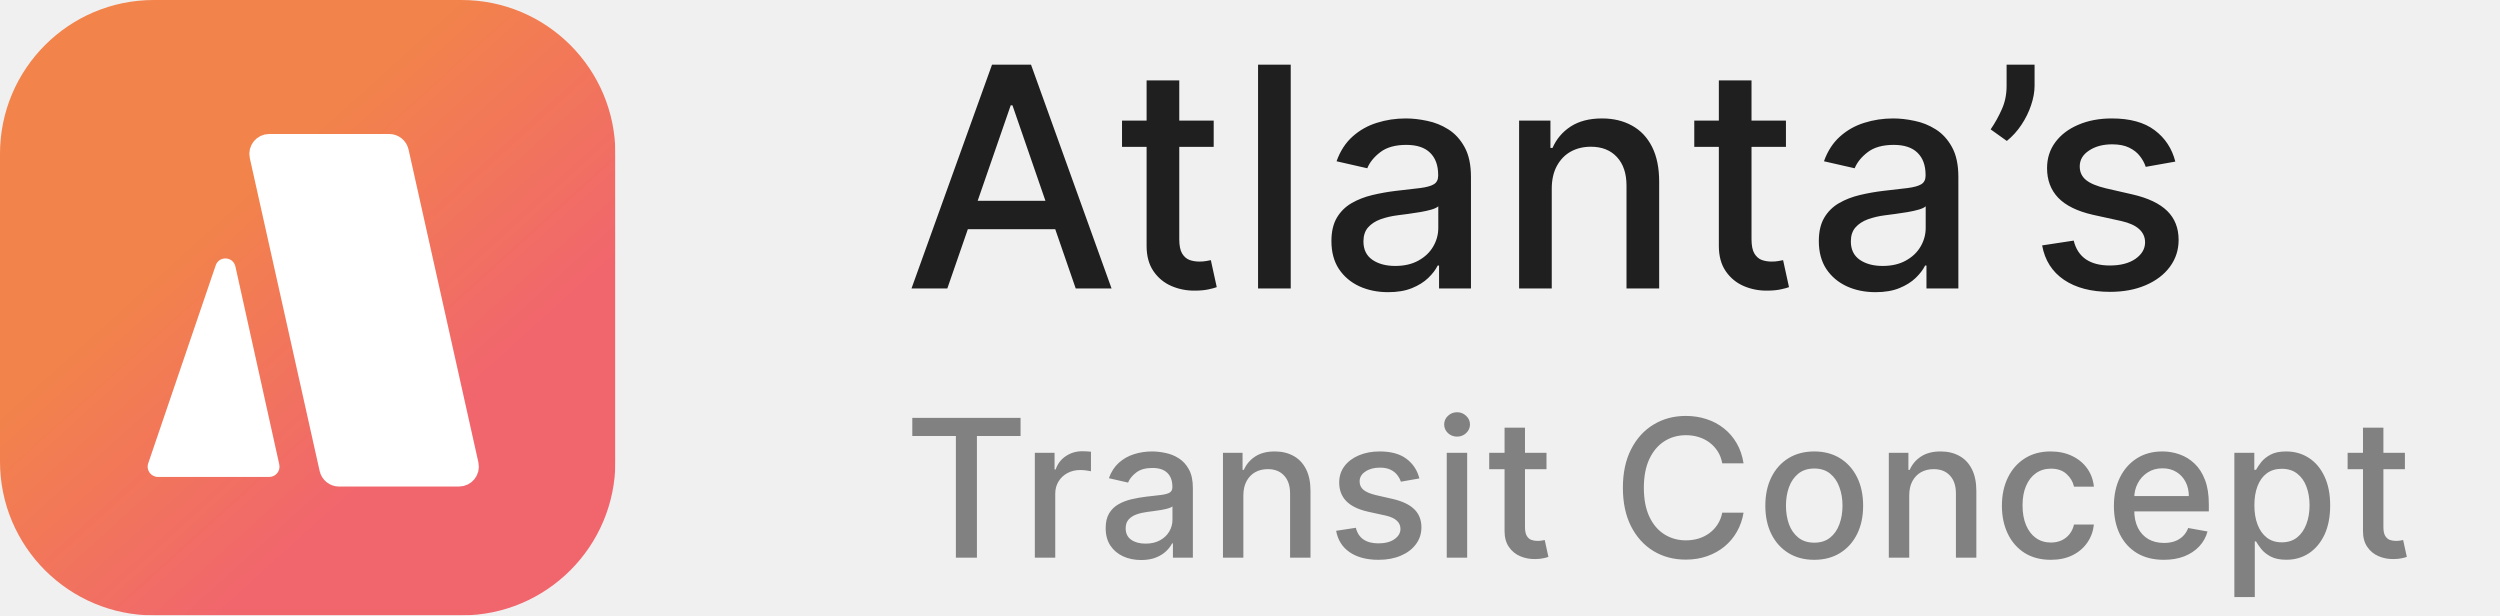
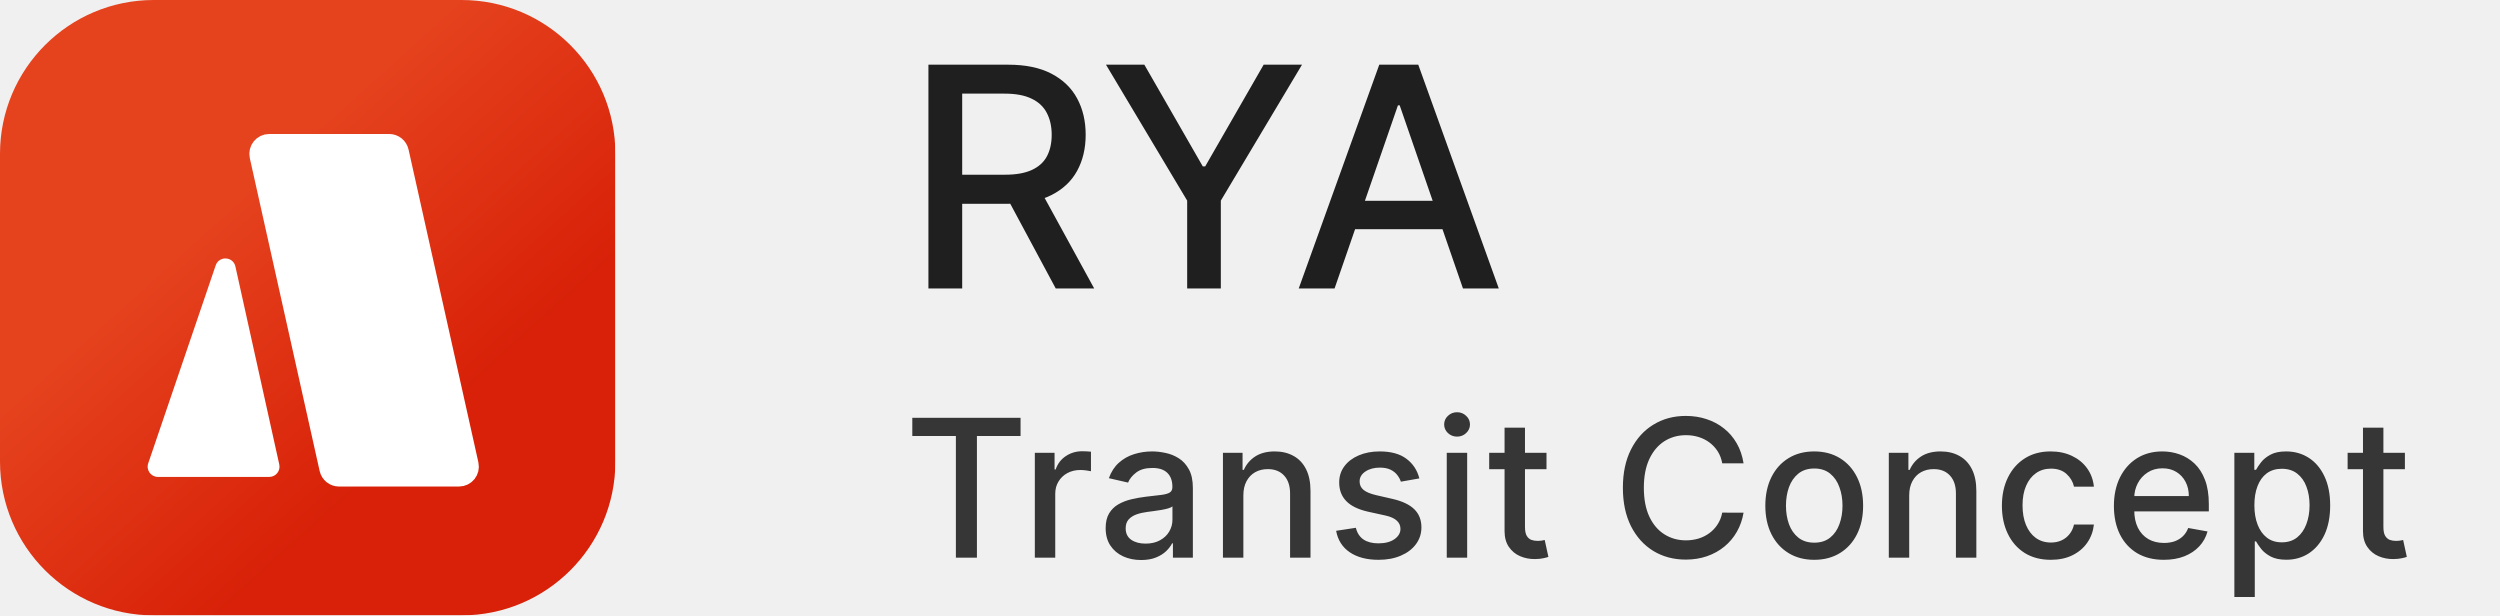
<svg xmlns="http://www.w3.org/2000/svg" width="130" height="32" viewBox="0 0 130 32" fill="none">
-   <mask id="mask0_1931_7708" style="mask-type:luminance" maskUnits="userSpaceOnUse" x="0" y="0" width="32" height="32">
+   <mask id="mask0_3177_3813" style="mask-type:luminance" maskUnits="userSpaceOnUse" x="0" y="0" width="32" height="32">
    <path d="M32 0H0V32H32V0Z" fill="white" />
  </mask>
-   <g mask="url(#mask0_1931_7708)">
-     <path d="M24 0H8C3.582 0 0 3.582 0 8V24C0 28.418 3.582 32 8 32H24C28.418 32 32 28.418 32 24V8C32 3.582 28.418 0 24 0Z" fill="url(#paint0_linear_1931_7708)" />
+   <g mask="url(#mask0_3177_3813)">
+     <path d="M24 0H8C3.582 0 0 3.582 0 8V24C0 28.418 3.582 32 8 32H24C28.418 32 32 28.418 32 24V8C32 3.582 28.418 0 24 0Z" fill="url(#paint0_linear_3177_3813)" />
    <path d="M8.211 24.8H14.002C14.343 24.8 14.596 24.484 14.522 24.151L12.241 13.857C12.124 13.331 11.389 13.29 11.216 13.801L7.707 24.095C7.589 24.441 7.846 24.8 8.211 24.8Z" fill="white" />
    <path d="M20.236 7.467H13.998C13.657 7.467 13.403 7.783 13.478 8.116L17.109 24.383C17.163 24.627 17.38 24.8 17.629 24.8H23.867C24.209 24.8 24.462 24.484 24.388 24.151L20.757 7.884C20.703 7.64 20.486 7.467 20.236 7.467Z" fill="white" stroke="white" />
  </g>
-   <path d="M49.261 15H47.398L51.585 3.363H53.613L57.801 15H55.937L52.648 5.477H52.557L49.261 15ZM49.574 10.443H55.619V11.92H49.574V10.443ZM63.112 6.272V7.636H58.345V6.272H63.112ZM59.623 4.181H61.322V12.437C61.322 12.767 61.371 13.015 61.47 13.181C61.568 13.344 61.695 13.456 61.851 13.517C62.01 13.573 62.182 13.602 62.368 13.602C62.504 13.602 62.623 13.592 62.726 13.573C62.828 13.555 62.907 13.539 62.964 13.528L63.271 14.931C63.173 14.969 63.032 15.007 62.851 15.045C62.669 15.087 62.441 15.109 62.169 15.113C61.722 15.121 61.305 15.041 60.919 14.875C60.532 14.708 60.22 14.45 59.981 14.102C59.743 13.753 59.623 13.316 59.623 12.789V4.181ZM67.118 3.363V15H65.419V3.363H67.118ZM72.183 15.193C71.63 15.193 71.13 15.091 70.683 14.886C70.236 14.678 69.882 14.377 69.62 13.983C69.363 13.589 69.234 13.106 69.234 12.534C69.234 12.041 69.329 11.636 69.518 11.318C69.707 11 69.963 10.748 70.285 10.562C70.607 10.377 70.967 10.236 71.365 10.142C71.762 10.047 72.168 9.975 72.581 9.926C73.103 9.865 73.528 9.816 73.853 9.778C74.179 9.736 74.416 9.67 74.564 9.579C74.711 9.488 74.785 9.341 74.785 9.136V9.096C74.785 8.6 74.645 8.216 74.365 7.943C74.088 7.67 73.675 7.534 73.126 7.534C72.554 7.534 72.103 7.661 71.774 7.914C71.448 8.164 71.223 8.443 71.098 8.75L69.501 8.386C69.69 7.856 69.967 7.428 70.331 7.102C70.698 6.772 71.12 6.534 71.598 6.386C72.075 6.234 72.577 6.159 73.103 6.159C73.452 6.159 73.821 6.2 74.211 6.284C74.605 6.363 74.973 6.511 75.314 6.727C75.658 6.943 75.94 7.252 76.16 7.653C76.38 8.051 76.49 8.568 76.49 9.204V15H74.831V13.806H74.762C74.653 14.026 74.488 14.242 74.268 14.454C74.048 14.666 73.766 14.842 73.421 14.983C73.077 15.123 72.664 15.193 72.183 15.193ZM72.552 13.829C73.022 13.829 73.423 13.736 73.757 13.551C74.094 13.365 74.35 13.123 74.524 12.823C74.702 12.52 74.791 12.197 74.791 11.852V10.727C74.73 10.787 74.613 10.844 74.439 10.897C74.268 10.947 74.073 10.99 73.853 11.028C73.634 11.062 73.42 11.094 73.211 11.125C73.003 11.151 72.829 11.174 72.689 11.193C72.359 11.234 72.058 11.305 71.785 11.403C71.516 11.502 71.3 11.643 71.137 11.829C70.978 12.011 70.899 12.253 70.899 12.556C70.899 12.977 71.054 13.295 71.365 13.511C71.675 13.723 72.071 13.829 72.552 13.829ZM80.691 9.818V15H78.993V6.272H80.623V7.693H80.731C80.932 7.231 81.246 6.859 81.674 6.579C82.106 6.299 82.65 6.159 83.305 6.159C83.9 6.159 84.421 6.284 84.868 6.534C85.314 6.78 85.661 7.147 85.907 7.636C86.153 8.125 86.277 8.729 86.277 9.448V15H84.578V9.653C84.578 9.02 84.413 8.526 84.083 8.17C83.754 7.81 83.301 7.63 82.725 7.63C82.332 7.63 81.981 7.716 81.674 7.886C81.371 8.056 81.131 8.306 80.953 8.636C80.778 8.962 80.691 9.356 80.691 9.818ZM92.869 6.272V7.636H88.102V6.272H92.869ZM89.38 4.181H91.079V12.437C91.079 12.767 91.128 13.015 91.227 13.181C91.325 13.344 91.452 13.456 91.608 13.517C91.767 13.573 91.939 13.602 92.124 13.602C92.261 13.602 92.38 13.592 92.483 13.573C92.585 13.555 92.664 13.539 92.721 13.528L93.028 14.931C92.929 14.969 92.789 15.007 92.608 15.045C92.426 15.087 92.198 15.109 91.926 15.113C91.479 15.121 91.062 15.041 90.676 14.875C90.289 14.708 89.977 14.45 89.738 14.102C89.499 13.753 89.38 13.316 89.38 12.789V4.181ZM97.528 15.193C96.975 15.193 96.475 15.091 96.028 14.886C95.581 14.678 95.227 14.377 94.965 13.983C94.708 13.589 94.579 13.106 94.579 12.534C94.579 12.041 94.674 11.636 94.863 11.318C95.052 11 95.308 10.748 95.63 10.562C95.952 10.377 96.312 10.236 96.71 10.142C97.107 10.047 97.513 9.975 97.926 9.926C98.448 9.865 98.873 9.816 99.198 9.778C99.524 9.736 99.761 9.67 99.909 9.579C100.056 9.488 100.13 9.341 100.13 9.136V9.096C100.13 8.6 99.99 8.216 99.71 7.943C99.433 7.67 99.02 7.534 98.471 7.534C97.899 7.534 97.448 7.661 97.119 7.914C96.793 8.164 96.568 8.443 96.443 8.75L94.846 8.386C95.035 7.856 95.312 7.428 95.676 7.102C96.043 6.772 96.465 6.534 96.943 6.386C97.42 6.234 97.922 6.159 98.448 6.159C98.797 6.159 99.166 6.2 99.556 6.284C99.95 6.363 100.318 6.511 100.659 6.727C101.003 6.943 101.286 7.252 101.505 7.653C101.725 8.051 101.835 8.568 101.835 9.204V15H100.176V13.806H100.108C99.998 14.026 99.833 14.242 99.613 14.454C99.393 14.666 99.111 14.842 98.766 14.983C98.422 15.123 98.009 15.193 97.528 15.193ZM97.897 13.829C98.367 13.829 98.768 13.736 99.102 13.551C99.439 13.365 99.695 13.123 99.869 12.823C100.047 12.52 100.136 12.197 100.136 11.852V10.727C100.075 10.787 99.958 10.844 99.784 10.897C99.613 10.947 99.418 10.99 99.198 11.028C98.979 11.062 98.765 11.094 98.556 11.125C98.348 11.151 98.174 11.174 98.034 11.193C97.704 11.234 97.403 11.305 97.13 11.403C96.861 11.502 96.645 11.643 96.482 11.829C96.323 12.011 96.244 12.253 96.244 12.556C96.244 12.977 96.399 13.295 96.71 13.511C97.02 13.723 97.416 13.829 97.897 13.829ZM105.798 3.363V4.454C105.798 4.776 105.737 5.115 105.616 5.471C105.499 5.824 105.332 6.163 105.116 6.488C104.9 6.814 104.646 7.094 104.355 7.329L103.514 6.727C103.737 6.401 103.93 6.055 104.093 5.687C104.26 5.32 104.343 4.914 104.343 4.471V3.363H105.798ZM113.117 8.403L111.578 8.676C111.513 8.479 111.411 8.291 111.271 8.113C111.134 7.935 110.949 7.789 110.714 7.676C110.479 7.562 110.186 7.505 109.833 7.505C109.352 7.505 108.951 7.613 108.629 7.829C108.307 8.041 108.146 8.316 108.146 8.653C108.146 8.945 108.254 9.18 108.47 9.358C108.686 9.536 109.034 9.681 109.515 9.795L110.902 10.113C111.705 10.299 112.303 10.585 112.697 10.971C113.091 11.358 113.288 11.859 113.288 12.477C113.288 13 113.136 13.466 112.833 13.875C112.534 14.28 112.116 14.598 111.578 14.829C111.044 15.06 110.424 15.176 109.72 15.176C108.742 15.176 107.945 14.967 107.328 14.551C106.71 14.13 106.331 13.534 106.191 12.761L107.833 12.511C107.936 12.939 108.146 13.263 108.464 13.483C108.782 13.698 109.197 13.806 109.708 13.806C110.265 13.806 110.71 13.691 111.044 13.46C111.377 13.225 111.544 12.939 111.544 12.602C111.544 12.329 111.441 12.1 111.237 11.914C111.036 11.729 110.727 11.589 110.311 11.494L108.833 11.17C108.019 10.984 107.417 10.689 107.027 10.284C106.64 9.878 106.447 9.365 106.447 8.744C106.447 8.229 106.591 7.778 106.879 7.392C107.167 7.005 107.564 6.704 108.072 6.488C108.58 6.269 109.161 6.159 109.816 6.159C110.759 6.159 111.502 6.363 112.044 6.772C112.585 7.178 112.943 7.721 113.117 8.403Z" fill="#1F1F1F" />
-   <path d="M47.44 22.672V21.728H53.069V22.672H50.8V29H49.706V22.672H47.44ZM53.811 29V23.546H54.837V24.412H54.894C54.994 24.119 55.169 23.888 55.42 23.72C55.673 23.549 55.96 23.464 56.279 23.464C56.346 23.464 56.424 23.466 56.514 23.471C56.606 23.476 56.678 23.482 56.73 23.489V24.505C56.688 24.493 56.612 24.48 56.503 24.466C56.394 24.449 56.285 24.441 56.176 24.441C55.925 24.441 55.702 24.494 55.505 24.601C55.311 24.705 55.157 24.85 55.043 25.037C54.93 25.222 54.873 25.433 54.873 25.669V29H53.811ZM59.338 29.121C58.992 29.121 58.679 29.057 58.4 28.929C58.121 28.799 57.899 28.611 57.736 28.365C57.575 28.119 57.495 27.817 57.495 27.459C57.495 27.151 57.554 26.898 57.672 26.699C57.791 26.5 57.95 26.343 58.151 26.227C58.353 26.111 58.578 26.023 58.826 25.964C59.075 25.905 59.328 25.86 59.586 25.829C59.913 25.791 60.178 25.761 60.382 25.737C60.585 25.711 60.733 25.669 60.825 25.613C60.918 25.556 60.964 25.463 60.964 25.336V25.311C60.964 25.001 60.876 24.76 60.701 24.59C60.528 24.419 60.27 24.334 59.927 24.334C59.57 24.334 59.288 24.413 59.082 24.572C58.878 24.728 58.737 24.902 58.659 25.094L57.661 24.867C57.78 24.535 57.953 24.268 58.18 24.064C58.41 23.858 58.673 23.709 58.972 23.617C59.27 23.522 59.584 23.475 59.913 23.475C60.131 23.475 60.361 23.501 60.605 23.553C60.852 23.603 61.081 23.695 61.294 23.83C61.51 23.965 61.686 24.158 61.823 24.409C61.961 24.657 62.029 24.98 62.029 25.378V29H60.992V28.255H60.95C60.881 28.392 60.778 28.527 60.641 28.66C60.504 28.792 60.327 28.902 60.112 28.99C59.896 29.077 59.638 29.121 59.338 29.121ZM59.568 28.269C59.862 28.269 60.113 28.211 60.321 28.095C60.532 27.979 60.692 27.827 60.801 27.64C60.912 27.451 60.968 27.248 60.968 27.033V26.33C60.93 26.368 60.856 26.403 60.747 26.436C60.641 26.467 60.519 26.494 60.382 26.518C60.244 26.54 60.111 26.56 59.98 26.578C59.85 26.595 59.741 26.609 59.654 26.621C59.448 26.647 59.259 26.691 59.089 26.753C58.921 26.814 58.786 26.903 58.684 27.019C58.585 27.133 58.535 27.284 58.535 27.473C58.535 27.736 58.632 27.935 58.826 28.07C59.02 28.203 59.268 28.269 59.568 28.269ZM64.655 25.762V29H63.594V23.546H64.613V24.434H64.68C64.806 24.145 65.002 23.913 65.27 23.738C65.54 23.562 65.879 23.475 66.289 23.475C66.661 23.475 66.986 23.553 67.265 23.709C67.545 23.863 67.761 24.093 67.915 24.398C68.069 24.703 68.146 25.081 68.146 25.531V29H67.084V25.659C67.084 25.263 66.981 24.954 66.775 24.732C66.569 24.507 66.287 24.395 65.927 24.395C65.68 24.395 65.462 24.448 65.27 24.554C65.08 24.661 64.93 24.817 64.819 25.023C64.71 25.227 64.655 25.473 64.655 25.762ZM73.808 24.878L72.845 25.048C72.805 24.925 72.741 24.808 72.653 24.696C72.568 24.585 72.452 24.494 72.305 24.423C72.159 24.352 71.975 24.317 71.755 24.317C71.454 24.317 71.203 24.384 71.002 24.519C70.801 24.651 70.7 24.823 70.7 25.034C70.7 25.216 70.768 25.363 70.903 25.474C71.038 25.585 71.255 25.677 71.556 25.748L72.422 25.946C72.924 26.062 73.299 26.241 73.545 26.483C73.791 26.724 73.914 27.038 73.914 27.424C73.914 27.75 73.819 28.042 73.63 28.297C73.443 28.551 73.181 28.75 72.845 28.894C72.511 29.038 72.124 29.11 71.684 29.11C71.073 29.11 70.575 28.98 70.189 28.72C69.803 28.457 69.566 28.084 69.479 27.601L70.505 27.445C70.569 27.712 70.7 27.915 70.899 28.052C71.098 28.187 71.357 28.255 71.677 28.255C72.025 28.255 72.303 28.183 72.511 28.038C72.72 27.891 72.824 27.712 72.824 27.502C72.824 27.331 72.76 27.188 72.632 27.072C72.507 26.956 72.314 26.869 72.053 26.809L71.13 26.607C70.621 26.491 70.245 26.306 70.001 26.053C69.759 25.8 69.638 25.479 69.638 25.091C69.638 24.769 69.728 24.487 69.908 24.245C70.088 24.004 70.337 23.816 70.654 23.681C70.971 23.544 71.335 23.475 71.744 23.475C72.334 23.475 72.798 23.603 73.136 23.858C73.475 24.112 73.699 24.451 73.808 24.878ZM75.231 29V23.546H76.293V29H75.231ZM75.768 22.704C75.583 22.704 75.424 22.643 75.292 22.52C75.162 22.394 75.097 22.245 75.097 22.072C75.097 21.897 75.162 21.748 75.292 21.625C75.424 21.499 75.583 21.436 75.768 21.436C75.952 21.436 76.11 21.499 76.24 21.625C76.373 21.748 76.439 21.897 76.439 22.072C76.439 22.245 76.373 22.394 76.24 22.52C76.11 22.643 75.952 22.704 75.768 22.704ZM80.418 23.546V24.398H77.439V23.546H80.418ZM78.237 22.239H79.299V27.399C79.299 27.605 79.33 27.76 79.392 27.864C79.453 27.966 79.532 28.036 79.629 28.074C79.729 28.109 79.837 28.127 79.953 28.127C80.038 28.127 80.112 28.121 80.176 28.109C80.24 28.097 80.29 28.088 80.326 28.081L80.517 28.958C80.456 28.982 80.368 29.005 80.254 29.029C80.141 29.055 79.999 29.069 79.828 29.071C79.549 29.076 79.289 29.026 79.047 28.922C78.806 28.818 78.61 28.657 78.461 28.439C78.312 28.221 78.237 27.948 78.237 27.619V22.239ZM90.665 24.093H89.557C89.514 23.856 89.435 23.648 89.319 23.468C89.203 23.288 89.061 23.135 88.893 23.01C88.725 22.884 88.536 22.79 88.328 22.726C88.122 22.662 87.903 22.63 87.671 22.63C87.252 22.63 86.877 22.735 86.545 22.946C86.216 23.156 85.956 23.465 85.764 23.873C85.575 24.28 85.48 24.777 85.48 25.364C85.48 25.956 85.575 26.455 85.764 26.863C85.956 27.27 86.217 27.578 86.549 27.786C86.88 27.994 87.253 28.098 87.667 28.098C87.897 28.098 88.115 28.068 88.321 28.006C88.529 27.942 88.717 27.849 88.885 27.726C89.054 27.602 89.196 27.452 89.312 27.274C89.43 27.095 89.512 26.889 89.557 26.657L90.665 26.66C90.605 27.018 90.491 27.347 90.32 27.647C90.152 27.946 89.935 28.204 89.67 28.422C89.407 28.637 89.107 28.804 88.768 28.922C88.43 29.041 88.06 29.1 87.66 29.1C87.031 29.1 86.469 28.951 85.977 28.652C85.485 28.352 85.096 27.922 84.812 27.363C84.531 26.805 84.39 26.138 84.39 25.364C84.39 24.587 84.532 23.921 84.816 23.365C85.1 22.806 85.488 22.378 85.981 22.079C86.473 21.779 87.033 21.628 87.66 21.628C88.046 21.628 88.406 21.684 88.74 21.795C89.076 21.904 89.378 22.065 89.645 22.278C89.913 22.489 90.134 22.747 90.309 23.052C90.485 23.355 90.603 23.702 90.665 24.093ZM94.34 29.11C93.829 29.11 93.382 28.993 93.001 28.759C92.62 28.524 92.324 28.197 92.113 27.775C91.903 27.354 91.797 26.861 91.797 26.298C91.797 25.732 91.903 25.237 92.113 24.814C92.324 24.39 92.62 24.061 93.001 23.826C93.382 23.592 93.829 23.475 94.34 23.475C94.851 23.475 95.298 23.592 95.679 23.826C96.06 24.061 96.356 24.39 96.567 24.814C96.777 25.237 96.883 25.732 96.883 26.298C96.883 26.861 96.777 27.354 96.567 27.775C96.356 28.197 96.06 28.524 95.679 28.759C95.298 28.993 94.851 29.11 94.34 29.11ZM94.344 28.219C94.675 28.219 94.95 28.132 95.167 27.956C95.385 27.781 95.546 27.548 95.65 27.257C95.757 26.966 95.81 26.645 95.81 26.294C95.81 25.946 95.757 25.627 95.65 25.336C95.546 25.042 95.385 24.806 95.167 24.629C94.95 24.451 94.675 24.363 94.344 24.363C94.01 24.363 93.733 24.451 93.513 24.629C93.295 24.806 93.133 25.042 93.026 25.336C92.922 25.627 92.87 25.946 92.87 26.294C92.87 26.645 92.922 26.966 93.026 27.257C93.133 27.548 93.295 27.781 93.513 27.956C93.733 28.132 94.01 28.219 94.344 28.219ZM99.28 25.762V29H98.218V23.546H99.237V24.434H99.304C99.43 24.145 99.626 23.913 99.894 23.738C100.164 23.562 100.503 23.475 100.913 23.475C101.285 23.475 101.61 23.553 101.89 23.709C102.169 23.863 102.386 24.093 102.539 24.398C102.693 24.703 102.77 25.081 102.77 25.531V29H101.708V25.659C101.708 25.263 101.605 24.954 101.4 24.732C101.194 24.507 100.911 24.395 100.551 24.395C100.305 24.395 100.086 24.448 99.894 24.554C99.704 24.661 99.554 24.817 99.443 25.023C99.334 25.227 99.28 25.473 99.28 25.762ZM106.642 29.11C106.114 29.11 105.659 28.991 105.278 28.752C104.899 28.51 104.608 28.178 104.405 27.754C104.201 27.33 104.099 26.845 104.099 26.298C104.099 25.744 104.203 25.255 104.412 24.831C104.62 24.405 104.914 24.073 105.292 23.834C105.671 23.594 106.117 23.475 106.631 23.475C107.045 23.475 107.415 23.552 107.739 23.706C108.063 23.857 108.325 24.07 108.524 24.345C108.725 24.619 108.845 24.94 108.883 25.307H107.849C107.792 25.052 107.662 24.831 107.459 24.647C107.257 24.462 106.987 24.37 106.649 24.37C106.353 24.37 106.094 24.448 105.871 24.604C105.651 24.758 105.479 24.978 105.356 25.265C105.233 25.549 105.172 25.885 105.172 26.273C105.172 26.671 105.232 27.014 105.353 27.303C105.474 27.592 105.644 27.816 105.864 27.974C106.087 28.133 106.348 28.212 106.649 28.212C106.85 28.212 107.032 28.175 107.196 28.102C107.362 28.026 107.5 27.919 107.611 27.779C107.725 27.639 107.804 27.471 107.849 27.274H108.883C108.845 27.627 108.73 27.942 108.538 28.219C108.346 28.496 108.09 28.714 107.768 28.873C107.448 29.031 107.073 29.11 106.642 29.11ZM112.519 29.11C111.982 29.11 111.519 28.996 111.13 28.766C110.745 28.534 110.446 28.209 110.236 27.79C110.027 27.368 109.923 26.875 109.923 26.309C109.923 25.75 110.027 25.258 110.236 24.831C110.446 24.405 110.74 24.073 111.116 23.834C111.495 23.594 111.938 23.475 112.444 23.475C112.752 23.475 113.05 23.526 113.339 23.628C113.628 23.729 113.887 23.889 114.117 24.107C114.347 24.325 114.528 24.608 114.66 24.956C114.793 25.301 114.859 25.721 114.859 26.216V26.593H110.523V25.797H113.819C113.819 25.518 113.762 25.27 113.648 25.055C113.535 24.837 113.375 24.666 113.169 24.54C112.965 24.415 112.726 24.352 112.451 24.352C112.153 24.352 111.893 24.425 111.67 24.572C111.45 24.716 111.28 24.906 111.159 25.14C111.04 25.372 110.981 25.625 110.981 25.897V26.518C110.981 26.883 111.045 27.193 111.173 27.449C111.303 27.704 111.484 27.899 111.716 28.035C111.948 28.167 112.219 28.233 112.53 28.233C112.731 28.233 112.914 28.205 113.08 28.148C113.246 28.089 113.389 28.001 113.51 27.885C113.63 27.769 113.723 27.626 113.787 27.456L114.792 27.637C114.711 27.933 114.567 28.192 114.358 28.415C114.152 28.635 113.893 28.806 113.581 28.929C113.271 29.05 112.917 29.11 112.519 29.11ZM116.187 31.046V23.546H117.224V24.43H117.313C117.374 24.317 117.463 24.185 117.579 24.036C117.695 23.887 117.856 23.757 118.062 23.645C118.268 23.532 118.54 23.475 118.879 23.475C119.319 23.475 119.712 23.586 120.058 23.809C120.404 24.031 120.675 24.352 120.871 24.771C121.07 25.19 121.169 25.694 121.169 26.284C121.169 26.873 121.071 27.379 120.875 27.8C120.678 28.219 120.408 28.542 120.065 28.77C119.722 28.994 119.33 29.107 118.89 29.107C118.558 29.107 118.287 29.051 118.076 28.94C117.868 28.829 117.705 28.699 117.586 28.549C117.468 28.4 117.377 28.268 117.313 28.152H117.249V31.046H116.187ZM117.228 26.273C117.228 26.657 117.283 26.993 117.395 27.282C117.506 27.57 117.667 27.797 117.878 27.96C118.088 28.121 118.346 28.201 118.652 28.201C118.969 28.201 119.234 28.117 119.447 27.949C119.66 27.779 119.821 27.548 119.93 27.257C120.041 26.966 120.097 26.638 120.097 26.273C120.097 25.913 120.043 25.59 119.934 25.304C119.827 25.017 119.666 24.791 119.451 24.625C119.238 24.46 118.971 24.377 118.652 24.377C118.344 24.377 118.084 24.456 117.87 24.615C117.66 24.773 117.5 24.995 117.391 25.279C117.282 25.563 117.228 25.894 117.228 26.273ZM125.055 23.546V24.398H122.076V23.546H125.055ZM122.875 22.239H123.937V27.399C123.937 27.605 123.967 27.76 124.029 27.864C124.091 27.966 124.17 28.036 124.267 28.074C124.366 28.109 124.474 28.127 124.59 28.127C124.675 28.127 124.75 28.121 124.814 28.109C124.878 28.097 124.927 28.088 124.963 28.081L125.155 28.958C125.093 28.982 125.006 29.005 124.892 29.029C124.778 29.055 124.636 29.069 124.466 29.071C124.186 29.076 123.926 29.026 123.685 28.922C123.443 28.818 123.248 28.657 123.099 28.439C122.949 28.221 122.875 27.948 122.875 27.619V22.239Z" fill="#828182" />
+   <path d="M48.278 15V3.364H52.426C53.328 3.364 54.076 3.519 54.67 3.829C55.269 4.14 55.716 4.57 56.011 5.119C56.307 5.665 56.455 6.295 56.455 7.011C56.455 7.723 56.305 8.35 56.006 8.892C55.71 9.43 55.263 9.848 54.665 10.148C54.07 10.447 53.322 10.597 52.42 10.597H49.278V9.085H52.261C52.83 9.085 53.292 9.004 53.648 8.841C54.008 8.678 54.271 8.441 54.438 8.131C54.604 7.82 54.688 7.447 54.688 7.011C54.688 6.572 54.602 6.191 54.432 5.869C54.265 5.547 54.002 5.301 53.642 5.131C53.286 4.956 52.818 4.869 52.239 4.869H50.034V15H48.278ZM54.023 9.75L56.898 15H54.898L52.08 9.75H54.023ZM57.511 3.364H59.506L62.545 8.653H62.67L65.71 3.364H67.704L63.483 10.432V15H61.733V10.432L57.511 3.364ZM69.398 15H67.534L71.722 3.364H73.75L77.937 15H76.074L72.784 5.477H72.693L69.398 15ZM69.71 10.443H75.756V11.92H69.71V10.443Z" fill="#1F1F1F" />
+   <path d="M47.44 22.672V21.727H53.069V22.672H50.8V29H49.706V22.672H47.44ZM53.811 29V23.545H54.837V24.412H54.894C54.994 24.118 55.169 23.887 55.42 23.719C55.673 23.549 55.959 23.464 56.279 23.464C56.345 23.464 56.423 23.466 56.514 23.471C56.606 23.476 56.678 23.481 56.73 23.488V24.504C56.688 24.492 56.612 24.479 56.503 24.465C56.394 24.448 56.285 24.44 56.176 24.44C55.925 24.44 55.701 24.494 55.505 24.6C55.311 24.704 55.157 24.85 55.043 25.037C54.93 25.221 54.873 25.432 54.873 25.669V29H53.811ZM59.337 29.121C58.992 29.121 58.679 29.057 58.4 28.929C58.121 28.799 57.899 28.61 57.736 28.364C57.575 28.118 57.494 27.816 57.494 27.459C57.494 27.151 57.554 26.898 57.672 26.699C57.79 26.5 57.95 26.343 58.151 26.227C58.353 26.11 58.578 26.023 58.826 25.964C59.075 25.904 59.328 25.86 59.586 25.829C59.913 25.791 60.178 25.76 60.382 25.736C60.585 25.71 60.733 25.669 60.825 25.612C60.918 25.555 60.964 25.463 60.964 25.335V25.31C60.964 25 60.876 24.76 60.701 24.589C60.528 24.419 60.27 24.334 59.927 24.334C59.569 24.334 59.288 24.413 59.082 24.572C58.878 24.728 58.737 24.902 58.659 25.094L57.661 24.866C57.78 24.535 57.953 24.267 58.18 24.064C58.409 23.858 58.673 23.709 58.972 23.616C59.27 23.522 59.584 23.474 59.913 23.474C60.131 23.474 60.361 23.5 60.605 23.552C60.851 23.602 61.081 23.695 61.294 23.829C61.51 23.964 61.686 24.157 61.823 24.408C61.961 24.657 62.029 24.98 62.029 25.378V29H60.992V28.254H60.95C60.881 28.392 60.778 28.526 60.641 28.659C60.503 28.792 60.327 28.902 60.112 28.989C59.896 29.077 59.638 29.121 59.337 29.121ZM59.568 28.268C59.862 28.268 60.113 28.21 60.321 28.094C60.532 27.978 60.692 27.827 60.8 27.64C60.912 27.45 60.967 27.248 60.967 27.033V26.329C60.93 26.367 60.856 26.403 60.747 26.436C60.641 26.467 60.519 26.494 60.382 26.518C60.244 26.539 60.11 26.559 59.98 26.578C59.85 26.595 59.741 26.609 59.654 26.621C59.447 26.647 59.259 26.691 59.089 26.752C58.921 26.814 58.786 26.902 58.684 27.018C58.585 27.132 58.535 27.284 58.535 27.473C58.535 27.736 58.632 27.935 58.826 28.07C59.02 28.202 59.268 28.268 59.568 28.268ZM64.655 25.761V29H63.593V23.545H64.613V24.433H64.68C64.806 24.144 65.002 23.912 65.27 23.737C65.54 23.562 65.879 23.474 66.289 23.474C66.66 23.474 66.986 23.552 67.265 23.709C67.545 23.863 67.761 24.092 67.915 24.398C68.069 24.703 68.146 25.081 68.146 25.53V29H67.084V25.658C67.084 25.263 66.981 24.954 66.775 24.731C66.569 24.506 66.286 24.394 65.927 24.394C65.68 24.394 65.461 24.447 65.27 24.554C65.08 24.66 64.93 24.817 64.819 25.023C64.71 25.226 64.655 25.472 64.655 25.761ZM73.807 24.877L72.845 25.047C72.805 24.924 72.741 24.807 72.653 24.696C72.568 24.585 72.452 24.494 72.305 24.422C72.159 24.352 71.975 24.316 71.755 24.316C71.454 24.316 71.203 24.383 71.002 24.518C70.801 24.651 70.7 24.823 70.7 25.033C70.7 25.216 70.768 25.362 70.903 25.474C71.037 25.585 71.255 25.676 71.556 25.747L72.422 25.946C72.924 26.062 73.298 26.241 73.545 26.482C73.791 26.724 73.914 27.037 73.914 27.423C73.914 27.75 73.819 28.041 73.63 28.297C73.443 28.55 73.181 28.749 72.845 28.893C72.511 29.038 72.124 29.11 71.684 29.11C71.073 29.11 70.575 28.98 70.189 28.719C69.803 28.457 69.566 28.084 69.479 27.601L70.505 27.445C70.569 27.712 70.7 27.914 70.899 28.052C71.098 28.187 71.357 28.254 71.677 28.254C72.025 28.254 72.303 28.182 72.511 28.038C72.72 27.891 72.824 27.712 72.824 27.501C72.824 27.331 72.76 27.188 72.632 27.072C72.507 26.956 72.314 26.868 72.053 26.809L71.13 26.606C70.621 26.49 70.244 26.306 70.001 26.052C69.759 25.799 69.638 25.478 69.638 25.09C69.638 24.768 69.728 24.486 69.908 24.245C70.088 24.003 70.337 23.815 70.654 23.68C70.971 23.543 71.335 23.474 71.744 23.474C72.334 23.474 72.798 23.602 73.136 23.858C73.475 24.111 73.698 24.451 73.807 24.877ZM75.231 29V23.545H76.293V29H75.231ZM75.768 22.704C75.583 22.704 75.424 22.642 75.292 22.519C75.162 22.394 75.096 22.244 75.096 22.072C75.096 21.896 75.162 21.747 75.292 21.624C75.424 21.499 75.583 21.436 75.768 21.436C75.952 21.436 76.11 21.499 76.24 21.624C76.373 21.747 76.439 21.896 76.439 22.072C76.439 22.244 76.373 22.394 76.24 22.519C76.11 22.642 75.952 22.704 75.768 22.704ZM80.418 23.545V24.398H77.438V23.545H80.418ZM78.237 22.238H79.299V27.398C79.299 27.604 79.33 27.759 79.391 27.863C79.453 27.965 79.532 28.035 79.629 28.073C79.729 28.109 79.837 28.126 79.953 28.126C80.038 28.126 80.112 28.12 80.176 28.109C80.24 28.097 80.29 28.087 80.325 28.08L80.517 28.957C80.456 28.981 80.368 29.005 80.254 29.028C80.141 29.054 79.999 29.069 79.828 29.071C79.549 29.076 79.288 29.026 79.047 28.922C78.805 28.818 78.61 28.657 78.461 28.439C78.312 28.221 78.237 27.948 78.237 27.619V22.238ZM90.665 24.092H89.556C89.514 23.855 89.435 23.647 89.319 23.467C89.203 23.287 89.061 23.135 88.892 23.009C88.724 22.884 88.536 22.789 88.328 22.725C88.122 22.661 87.903 22.629 87.671 22.629C87.252 22.629 86.877 22.735 86.545 22.945C86.216 23.156 85.956 23.465 85.764 23.872C85.575 24.279 85.48 24.776 85.48 25.363C85.48 25.955 85.575 26.455 85.764 26.862C85.956 27.269 86.217 27.577 86.549 27.785C86.88 27.994 87.253 28.098 87.667 28.098C87.897 28.098 88.115 28.067 88.321 28.006C88.529 27.942 88.717 27.848 88.885 27.725C89.053 27.602 89.195 27.452 89.311 27.274C89.43 27.094 89.512 26.888 89.556 26.656L90.665 26.66C90.605 27.017 90.49 27.346 90.32 27.647C90.152 27.945 89.935 28.203 89.67 28.421C89.407 28.637 89.107 28.803 88.768 28.922C88.43 29.04 88.06 29.099 87.66 29.099C87.031 29.099 86.469 28.95 85.977 28.652C85.485 28.351 85.096 27.922 84.812 27.363C84.531 26.804 84.39 26.138 84.39 25.363C84.39 24.587 84.532 23.921 84.816 23.364C85.1 22.805 85.488 22.377 85.981 22.079C86.473 21.778 87.033 21.628 87.66 21.628C88.046 21.628 88.406 21.683 88.74 21.795C89.076 21.904 89.378 22.064 89.645 22.278C89.913 22.488 90.134 22.746 90.309 23.052C90.485 23.355 90.603 23.702 90.665 24.092ZM94.34 29.11C93.829 29.11 93.382 28.993 93.001 28.758C92.62 28.524 92.324 28.196 92.113 27.775C91.903 27.353 91.797 26.861 91.797 26.297C91.797 25.732 91.903 25.237 92.113 24.813C92.324 24.389 92.62 24.06 93.001 23.826C93.382 23.591 93.829 23.474 94.34 23.474C94.851 23.474 95.297 23.591 95.679 23.826C96.06 24.06 96.356 24.389 96.566 24.813C96.777 25.237 96.882 25.732 96.882 26.297C96.882 26.861 96.777 27.353 96.566 27.775C96.356 28.196 96.06 28.524 95.679 28.758C95.297 28.993 94.851 29.11 94.34 29.11ZM94.343 28.219C94.675 28.219 94.95 28.131 95.167 27.956C95.385 27.781 95.546 27.547 95.65 27.256C95.757 26.965 95.81 26.644 95.81 26.294C95.81 25.946 95.757 25.626 95.65 25.335C95.546 25.042 95.385 24.806 95.167 24.628C94.95 24.451 94.675 24.362 94.343 24.362C94.01 24.362 93.733 24.451 93.513 24.628C93.295 24.806 93.132 25.042 93.026 25.335C92.922 25.626 92.87 25.946 92.87 26.294C92.87 26.644 92.922 26.965 93.026 27.256C93.132 27.547 93.295 27.781 93.513 27.956C93.733 28.131 94.01 28.219 94.343 28.219ZM99.279 25.761V29H98.218V23.545H99.237V24.433H99.304C99.43 24.144 99.626 23.912 99.894 23.737C100.164 23.562 100.503 23.474 100.913 23.474C101.285 23.474 101.61 23.552 101.89 23.709C102.169 23.863 102.386 24.092 102.539 24.398C102.693 24.703 102.77 25.081 102.77 25.53V29H101.708V25.658C101.708 25.263 101.605 24.954 101.4 24.731C101.194 24.506 100.911 24.394 100.551 24.394C100.305 24.394 100.086 24.447 99.894 24.554C99.704 24.66 99.554 24.817 99.443 25.023C99.334 25.226 99.279 25.472 99.279 25.761ZM106.642 29.11C106.114 29.11 105.659 28.99 105.278 28.751C104.899 28.51 104.608 28.177 104.405 27.753C104.201 27.33 104.099 26.844 104.099 26.297C104.099 25.744 104.203 25.255 104.412 24.831C104.62 24.405 104.914 24.072 105.292 23.833C105.671 23.594 106.117 23.474 106.631 23.474C107.045 23.474 107.415 23.551 107.739 23.705C108.063 23.857 108.325 24.07 108.524 24.344C108.725 24.619 108.845 24.94 108.883 25.307H107.849C107.792 25.051 107.662 24.831 107.459 24.646C107.257 24.462 106.987 24.369 106.649 24.369C106.353 24.369 106.094 24.447 105.871 24.604C105.651 24.758 105.479 24.978 105.356 25.264C105.233 25.548 105.172 25.884 105.172 26.273C105.172 26.67 105.232 27.014 105.353 27.302C105.474 27.591 105.644 27.815 105.864 27.974C106.087 28.132 106.348 28.212 106.649 28.212C106.85 28.212 107.032 28.175 107.196 28.102C107.362 28.026 107.5 27.918 107.611 27.778C107.725 27.639 107.804 27.471 107.849 27.274H108.883C108.845 27.627 108.73 27.942 108.538 28.219C108.346 28.496 108.09 28.713 107.768 28.872C107.448 29.031 107.073 29.11 106.642 29.11ZM112.519 29.11C111.982 29.11 111.519 28.995 111.13 28.765C110.745 28.534 110.446 28.208 110.236 27.789C110.027 27.368 109.923 26.874 109.923 26.308C109.923 25.749 110.027 25.257 110.236 24.831C110.446 24.405 110.74 24.072 111.116 23.833C111.495 23.594 111.938 23.474 112.444 23.474C112.752 23.474 113.05 23.525 113.339 23.627C113.628 23.729 113.887 23.889 114.117 24.106C114.347 24.324 114.528 24.607 114.66 24.955C114.793 25.301 114.859 25.721 114.859 26.216V26.592H110.523V25.797H113.819C113.819 25.517 113.762 25.27 113.648 25.055C113.535 24.837 113.375 24.665 113.169 24.54C112.965 24.414 112.726 24.352 112.451 24.352C112.153 24.352 111.893 24.425 111.67 24.572C111.45 24.716 111.28 24.905 111.159 25.14C111.04 25.372 110.981 25.624 110.981 25.896V26.518C110.981 26.882 111.045 27.192 111.173 27.448C111.303 27.704 111.484 27.899 111.716 28.034C111.948 28.167 112.219 28.233 112.53 28.233C112.731 28.233 112.914 28.204 113.08 28.148C113.246 28.088 113.389 28.001 113.51 27.885C113.63 27.769 113.723 27.626 113.787 27.455L114.792 27.636C114.711 27.932 114.567 28.191 114.358 28.414C114.152 28.634 113.893 28.806 113.581 28.929C113.271 29.05 112.917 29.11 112.519 29.11ZM116.187 31.045V23.545H117.224V24.43H117.313C117.374 24.316 117.463 24.185 117.579 24.035C117.695 23.886 117.856 23.756 118.062 23.645C118.268 23.531 118.54 23.474 118.879 23.474C119.319 23.474 119.712 23.586 120.058 23.808C120.404 24.031 120.675 24.352 120.871 24.77C121.07 25.189 121.169 25.694 121.169 26.283C121.169 26.873 121.071 27.378 120.875 27.8C120.678 28.219 120.408 28.542 120.065 28.769C119.722 28.994 119.33 29.106 118.89 29.106C118.558 29.106 118.287 29.051 118.076 28.939C117.868 28.828 117.705 28.698 117.586 28.549C117.468 28.4 117.377 28.267 117.313 28.151H117.249V31.045H116.187ZM117.228 26.273C117.228 26.656 117.283 26.992 117.395 27.281C117.506 27.57 117.667 27.796 117.878 27.959C118.088 28.12 118.346 28.201 118.652 28.201C118.969 28.201 119.234 28.117 119.447 27.949C119.66 27.778 119.821 27.547 119.93 27.256C120.041 26.965 120.097 26.637 120.097 26.273C120.097 25.913 120.043 25.59 119.934 25.303C119.827 25.017 119.666 24.791 119.451 24.625C119.238 24.459 118.971 24.376 118.652 24.376C118.344 24.376 118.084 24.456 117.87 24.614C117.66 24.773 117.5 24.994 117.391 25.278C117.282 25.562 117.228 25.894 117.228 26.273ZM125.055 23.545V24.398H122.076V23.545H125.055ZM122.875 22.238H123.937V27.398C123.937 27.604 123.967 27.759 124.029 27.863C124.091 27.965 124.17 28.035 124.267 28.073C124.366 28.109 124.474 28.126 124.59 28.126C124.675 28.126 124.75 28.12 124.814 28.109C124.878 28.097 124.927 28.087 124.963 28.08L125.155 28.957C125.093 28.981 125.006 29.005 124.892 29.028C124.778 29.054 124.636 29.069 124.466 29.071C124.186 29.076 123.926 29.026 123.685 28.922C123.443 28.818 123.248 28.657 123.099 28.439C122.949 28.221 122.875 27.948 122.875 27.619V22.238Z" fill="#373637" />
  <defs>
-     <linearGradient id="paint0_linear_1931_7708" x1="10.933" y1="11.6" x2="34.8" y2="38" gradientUnits="userSpaceOnUse">
-       <stop stop-color="#F2834B" />
-       <stop offset="0.436" stop-color="#F1666D" />
+     <linearGradient id="paint0_linear_3177_3813" x1="10.933" y1="11.6" x2="34.8" y2="38" gradientUnits="userSpaceOnUse">
+       <stop stop-color="#E5421E" />
+       <stop offset="0.436" stop-color="#D82108" />
    </linearGradient>
  </defs>
</svg>
